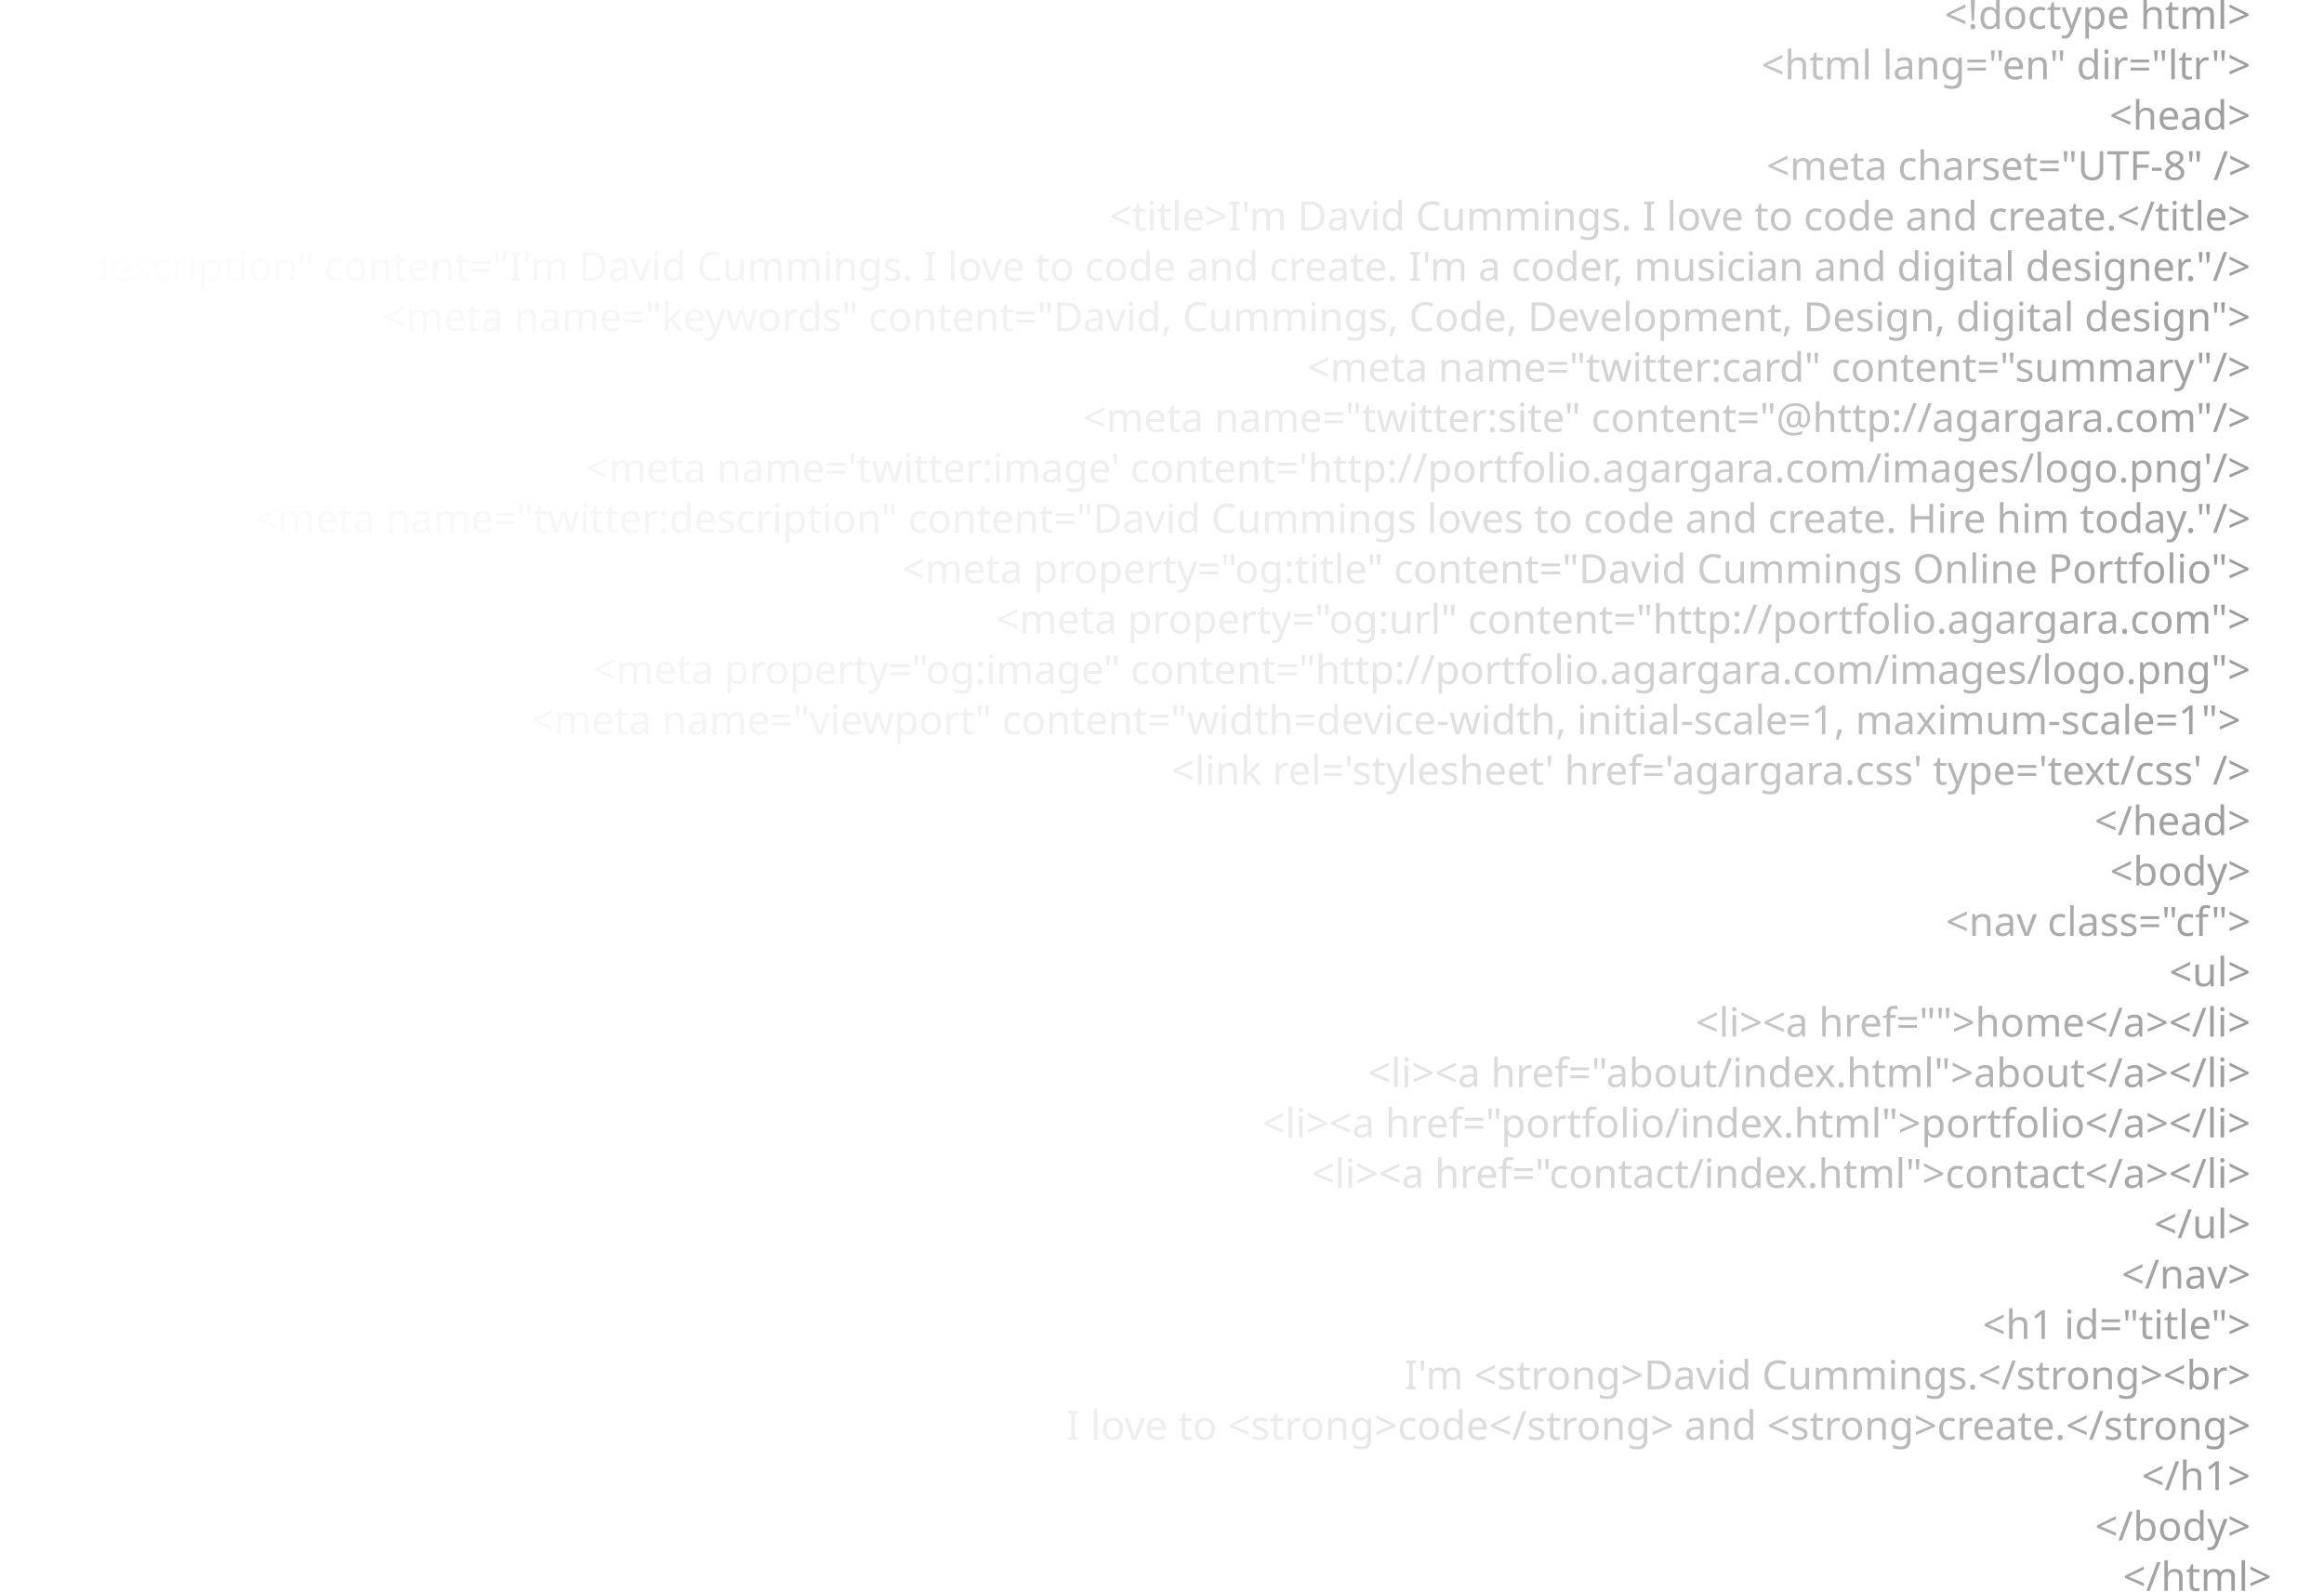
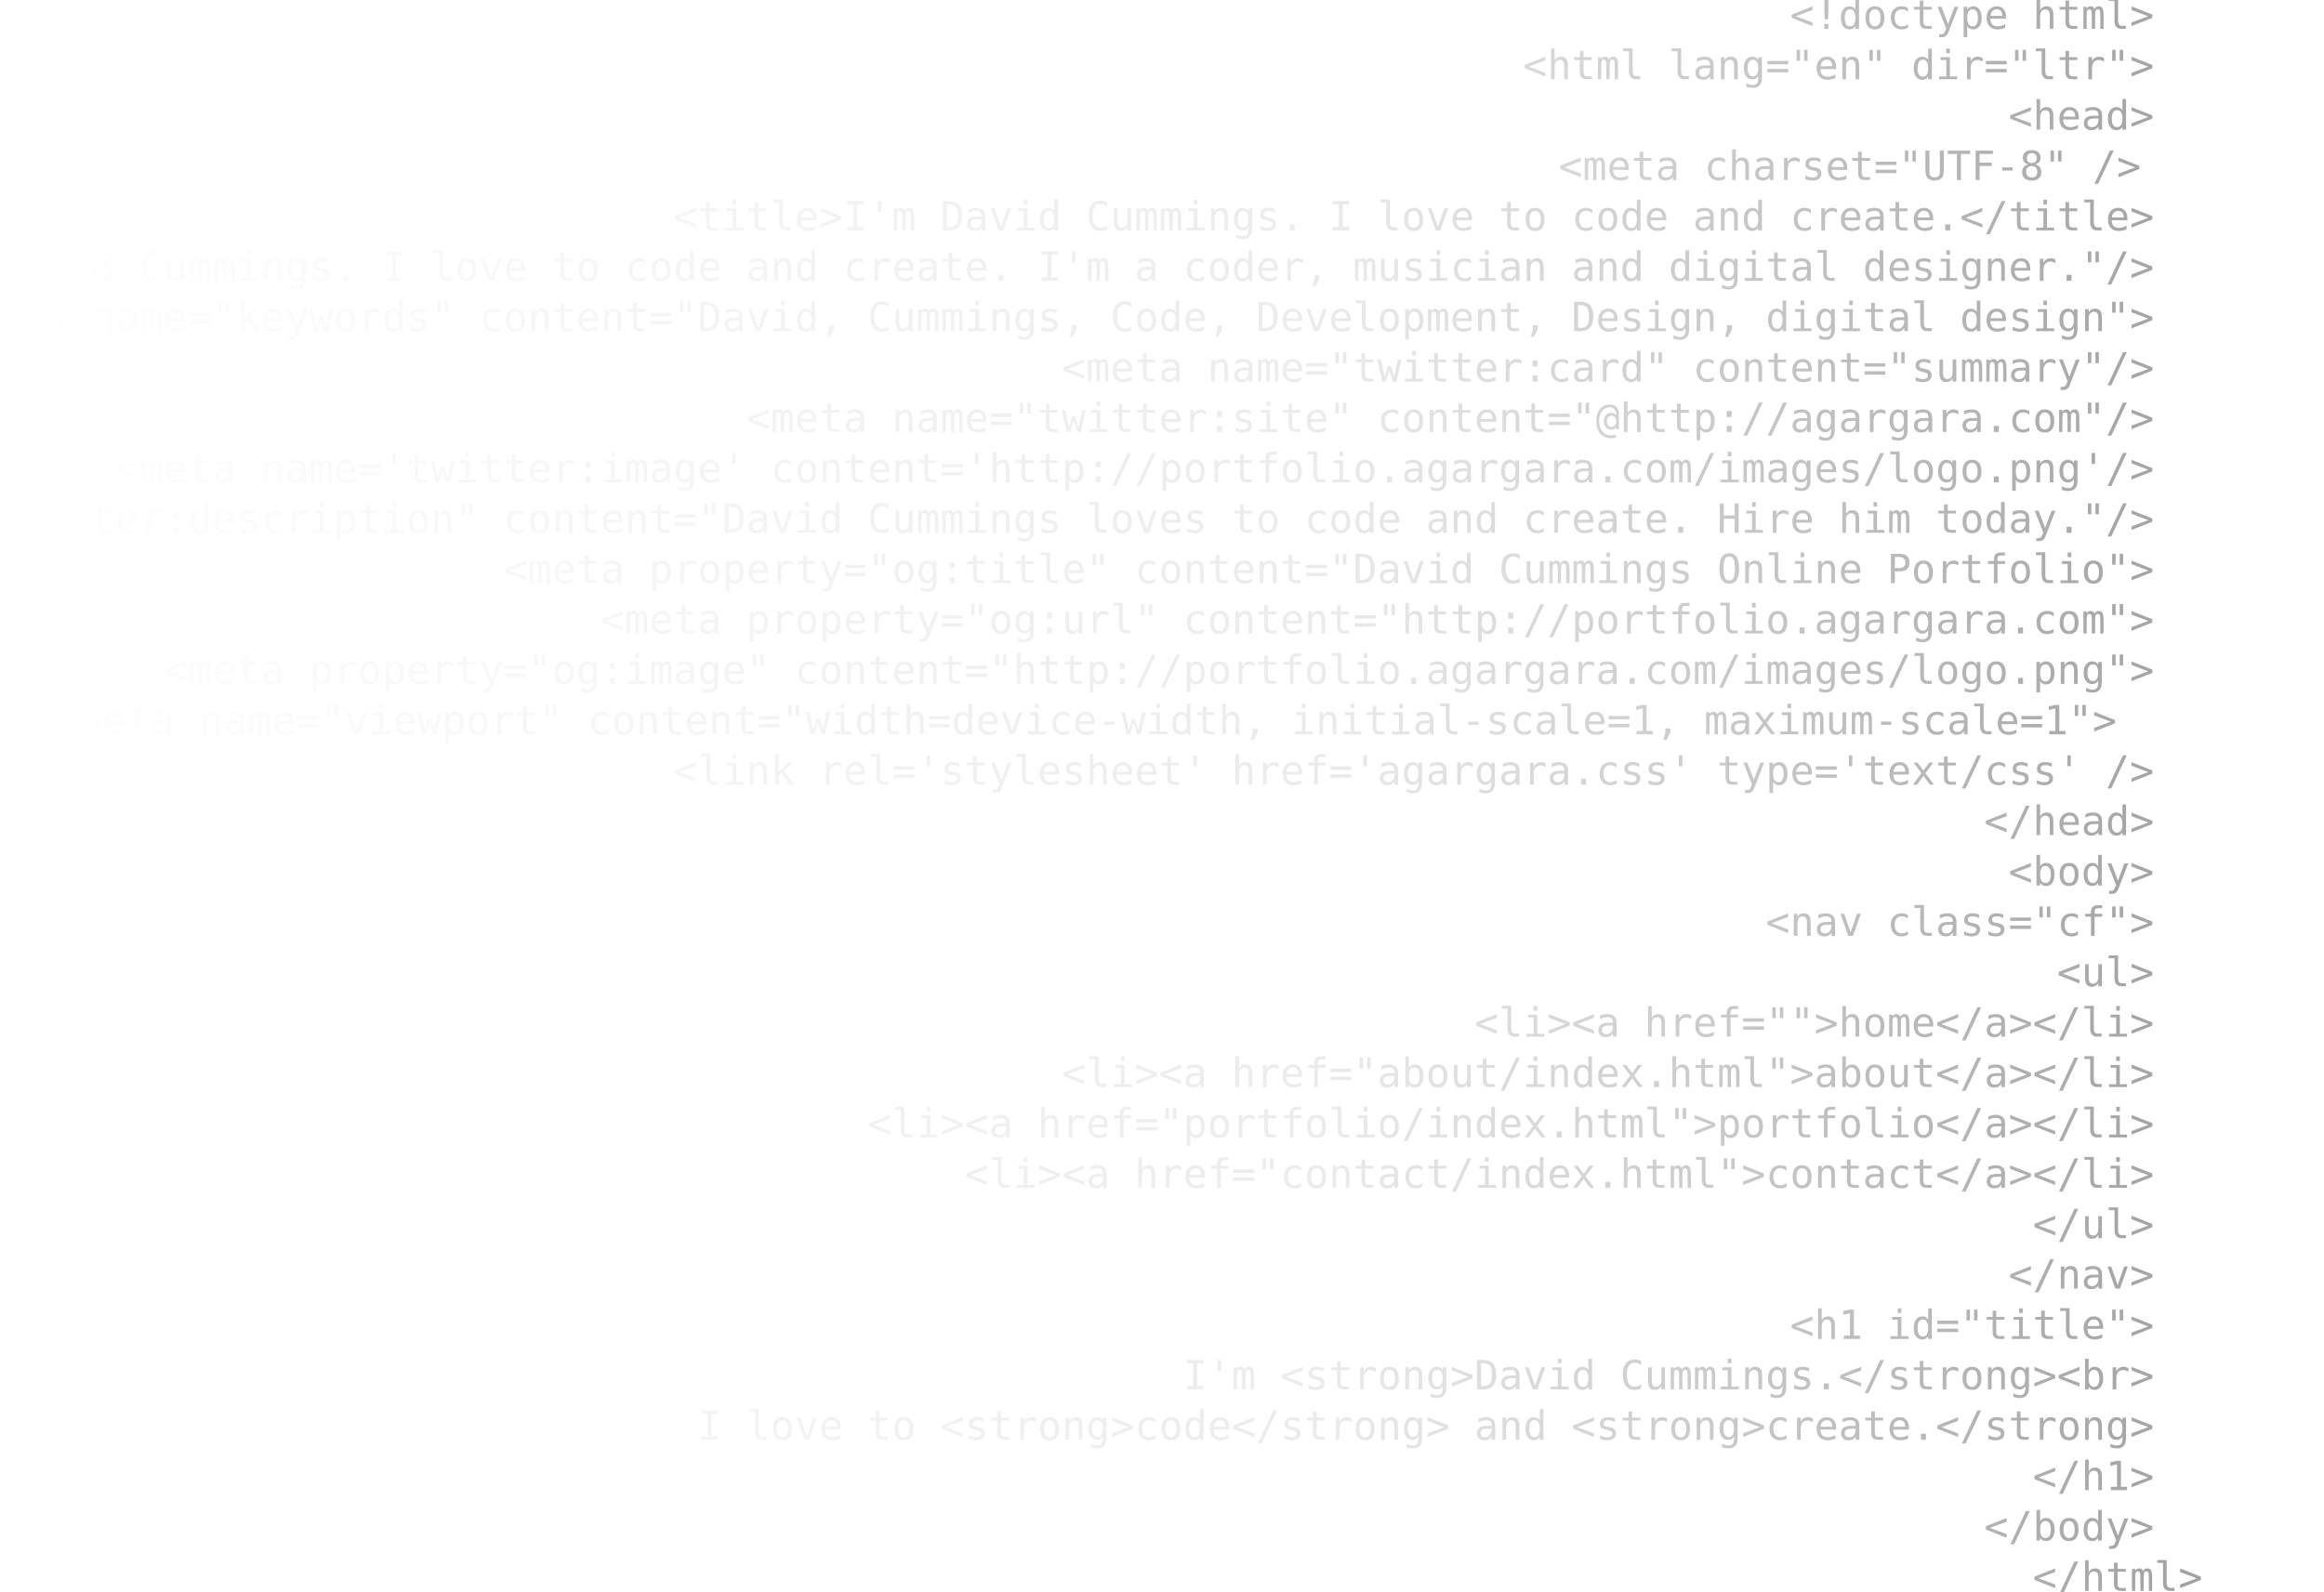
<svg xmlns="http://www.w3.org/2000/svg" xmlns:xlink="http://www.w3.org/1999/xlink" version="1.1" width="2305.469" height="1579.121" id="svg2">
  <defs id="defs4">
    <linearGradient id="linearGradient3847">
      <stop id="stop3849" style="stop-color:#000000;stop-opacity:0" offset="0" />
      <stop id="stop3859" style="stop-color:#000000;stop-opacity:0.078" offset="0.569" />
      <stop id="stop3855" style="stop-color:#000000;stop-opacity:0.414" offset="1" />
    </linearGradient>
    <linearGradient x1="134.936" y1="953.29" x2="2440.405" y2="953.29" id="linearGradient3853" xlink:href="#linearGradient3847" gradientUnits="userSpaceOnUse" />
  </defs>
  <g transform="translate(-134.9358,-163.7294)" id="layer1">
-     <text x="2440.405" y="192.362" id="text2985" xml:space="preserve" style="font-size:40px;font-style:normal;font-weight:normal;line-height:125%;letter-spacing:0px;word-spacing:0px;fill:url(#linearGradient3853);fill-opacity:1;stroke:none;font-family:Sans">
+     <text x="2440.405" y="192.362" id="text2985" xml:space="preserve" style="font-size:40px;font-style:normal;font-weight:normal;line-height:125%;letter-spacing:0px;word-spacing:0px;fill:url(#linearGradient3853);fill-opacity:1;stroke:none;font-family:monospace">
      <tspan x="2440.405" y="192.362" id="tspan2987" style="text-align:end;text-anchor:end;fill:url(#linearGradient3853);fill-opacity:1">&lt;!doctype html&gt;</tspan>
      <tspan x="2440.405" y="242.362" id="tspan2989" style="text-align:end;text-anchor:end;fill:url(#linearGradient3853);fill-opacity:1">&lt;html lang="en" dir="ltr"&gt;</tspan>
      <tspan x="2440.405" y="292.362" id="tspan2991" style="text-align:end;text-anchor:end;fill:url(#linearGradient3853);fill-opacity:1">&lt;head&gt;</tspan>
      <tspan x="2451.498" y="342.362" id="tspan2995" style="text-align:end;text-anchor:end;fill:url(#linearGradient3853);fill-opacity:1"> &lt;meta charset="UTF-8" /&gt; </tspan>
      <tspan x="2440.405" y="392.362" id="tspan2999" style="text-align:end;text-anchor:end;fill:url(#linearGradient3853);fill-opacity:1"> &lt;title&gt;I'm David Cummings. I love to code and create.&lt;/title&gt;</tspan>
      <tspan x="2440.405" y="442.362" id="tspan3001" style="text-align:end;text-anchor:end;fill:url(#linearGradient3853);fill-opacity:1"> &lt;meta name="description" content="I'm David Cummings. I love to code and create. I'm a coder, musician and digital designer."/&gt;</tspan>
      <tspan x="2440.405" y="492.362" id="tspan3005" style="text-align:end;text-anchor:end;fill:url(#linearGradient3853);fill-opacity:1"> &lt;meta name="keywords" content="David, Cummings, Code, Development, Design, digital design"&gt;</tspan>
      <tspan x="2440.405" y="542.362" id="tspan3007" style="text-align:end;text-anchor:end;fill:url(#linearGradient3853);fill-opacity:1"> &lt;meta name="twitter:card" content="summary"/&gt;</tspan>
      <tspan x="2440.405" y="592.362" id="tspan3009" style="text-align:end;text-anchor:end;fill:url(#linearGradient3853);fill-opacity:1"> &lt;meta name="twitter:site" content="@http://agargara.com"/&gt;</tspan>
      <tspan x="2440.405" y="642.362" id="tspan3011" style="text-align:end;text-anchor:end;fill:url(#linearGradient3853);fill-opacity:1"> &lt;meta name='twitter:image' content='http://portfolio.agargara.com/images/logo.png'/&gt;</tspan>
      <tspan x="2440.405" y="692.362" id="tspan3015" style="text-align:end;text-anchor:end;fill:url(#linearGradient3853);fill-opacity:1"> &lt;meta name="twitter:description" content="David Cummings loves to code and create. Hire him today."/&gt;</tspan>
      <tspan x="2440.405" y="742.362" id="tspan3017" style="text-align:end;text-anchor:end;fill:url(#linearGradient3853);fill-opacity:1"> &lt;meta property="og:title" content="David Cummings Online Portfolio"&gt;</tspan>
      <tspan x="2440.405" y="792.362" id="tspan3019" style="text-align:end;text-anchor:end;fill:url(#linearGradient3853);fill-opacity:1"> &lt;meta property="og:url" content="http://portfolio.agargara.com"&gt;</tspan>
      <tspan x="2440.405" y="842.362" id="tspan3023" style="text-align:end;text-anchor:end;fill:url(#linearGradient3853);fill-opacity:1"> &lt;meta property="og:image" content="http://portfolio.agargara.com/images/logo.png"&gt;</tspan>
      <tspan x="2451.498" y="892.362" id="tspan3027" style="text-align:end;text-anchor:end;fill:url(#linearGradient3853);fill-opacity:1">    &lt;meta name="viewport" content="width=device-width, initial-scale=1, maximum-scale=1"&gt;  </tspan>
      <tspan x="2440.405" y="942.362" id="tspan3029" style="text-align:end;text-anchor:end;fill:url(#linearGradient3853);fill-opacity:1"> &lt;link rel='stylesheet' href='agargara.css' type='text/css' /&gt;</tspan>
      <tspan x="2440.405" y="992.362" id="tspan3033" style="text-align:end;text-anchor:end;fill:url(#linearGradient3853);fill-opacity:1">&lt;/head&gt;</tspan>
      <tspan x="2440.405" y="1042.362" id="tspan3035" style="text-align:end;text-anchor:end;fill:url(#linearGradient3853);fill-opacity:1">&lt;body&gt;</tspan>
      <tspan x="2440.405" y="1092.362" id="tspan3037" style="text-align:end;text-anchor:end;fill:url(#linearGradient3853);fill-opacity:1"> &lt;nav class="cf"&gt;</tspan>
      <tspan x="2440.405" y="1142.362" id="tspan3039" style="text-align:end;text-anchor:end;fill:url(#linearGradient3853);fill-opacity:1">  &lt;ul&gt;</tspan>
      <tspan x="2440.405" y="1192.362" id="tspan3041" style="text-align:end;text-anchor:end;fill:url(#linearGradient3853);fill-opacity:1">   &lt;li&gt;&lt;a href=""&gt;home&lt;/a&gt;&lt;/li&gt;</tspan>
      <tspan x="2440.405" y="1242.362" id="tspan3043" style="text-align:end;text-anchor:end;fill:url(#linearGradient3853);fill-opacity:1">   &lt;li&gt;&lt;a href="about/index.html"&gt;about&lt;/a&gt;&lt;/li&gt;</tspan>
      <tspan x="2440.405" y="1292.362" id="tspan3045" style="text-align:end;text-anchor:end;fill:url(#linearGradient3853);fill-opacity:1">   &lt;li&gt;&lt;a href="portfolio/index.html"&gt;portfolio&lt;/a&gt;&lt;/li&gt;</tspan>
      <tspan x="2440.405" y="1342.362" id="tspan3047" style="text-align:end;text-anchor:end;fill:url(#linearGradient3853);fill-opacity:1">   &lt;li&gt;&lt;a href="contact/index.html"&gt;contact&lt;/a&gt;&lt;/li&gt;</tspan>
      <tspan x="2440.405" y="1392.362" id="tspan3049" style="text-align:end;text-anchor:end;fill:url(#linearGradient3853);fill-opacity:1">  &lt;/ul&gt;</tspan>
      <tspan x="2440.405" y="1442.362" id="tspan3051" style="text-align:end;text-anchor:end;fill:url(#linearGradient3853);fill-opacity:1"> &lt;/nav&gt;</tspan>
      <tspan x="2440.405" y="1492.362" id="tspan3053" style="text-align:end;text-anchor:end;fill:url(#linearGradient3853);fill-opacity:1"> &lt;h1 id="title"&gt;</tspan>
      <tspan x="2440.405" y="1542.362" id="tspan3055" style="text-align:end;text-anchor:end;fill:url(#linearGradient3853);fill-opacity:1">  I'm &lt;strong&gt;David Cummings.&lt;/strong&gt;&lt;br&gt;</tspan>
      <tspan x="2440.405" y="1592.362" id="tspan3057" style="text-align:end;text-anchor:end;fill:url(#linearGradient3853);fill-opacity:1">  I love to &lt;strong&gt;code&lt;/strong&gt; and &lt;strong&gt;create.&lt;/strong&gt;</tspan>
      <tspan x="2440.405" y="1642.362" id="tspan3059" style="text-align:end;text-anchor:end;fill:url(#linearGradient3853);fill-opacity:1"> &lt;/h1&gt;</tspan>
      <tspan x="2440.405" y="1692.362" id="tspan3061" style="text-align:end;text-anchor:end;fill:url(#linearGradient3853);fill-opacity:1">&lt;/body&gt;</tspan>
      <tspan x="2440.405" y="1742.362" id="tspan3063" style="text-align:end;text-anchor:end;fill:url(#linearGradient3853);fill-opacity:1">&lt;/html&gt;</tspan>
    </text>
  </g>
</svg>
